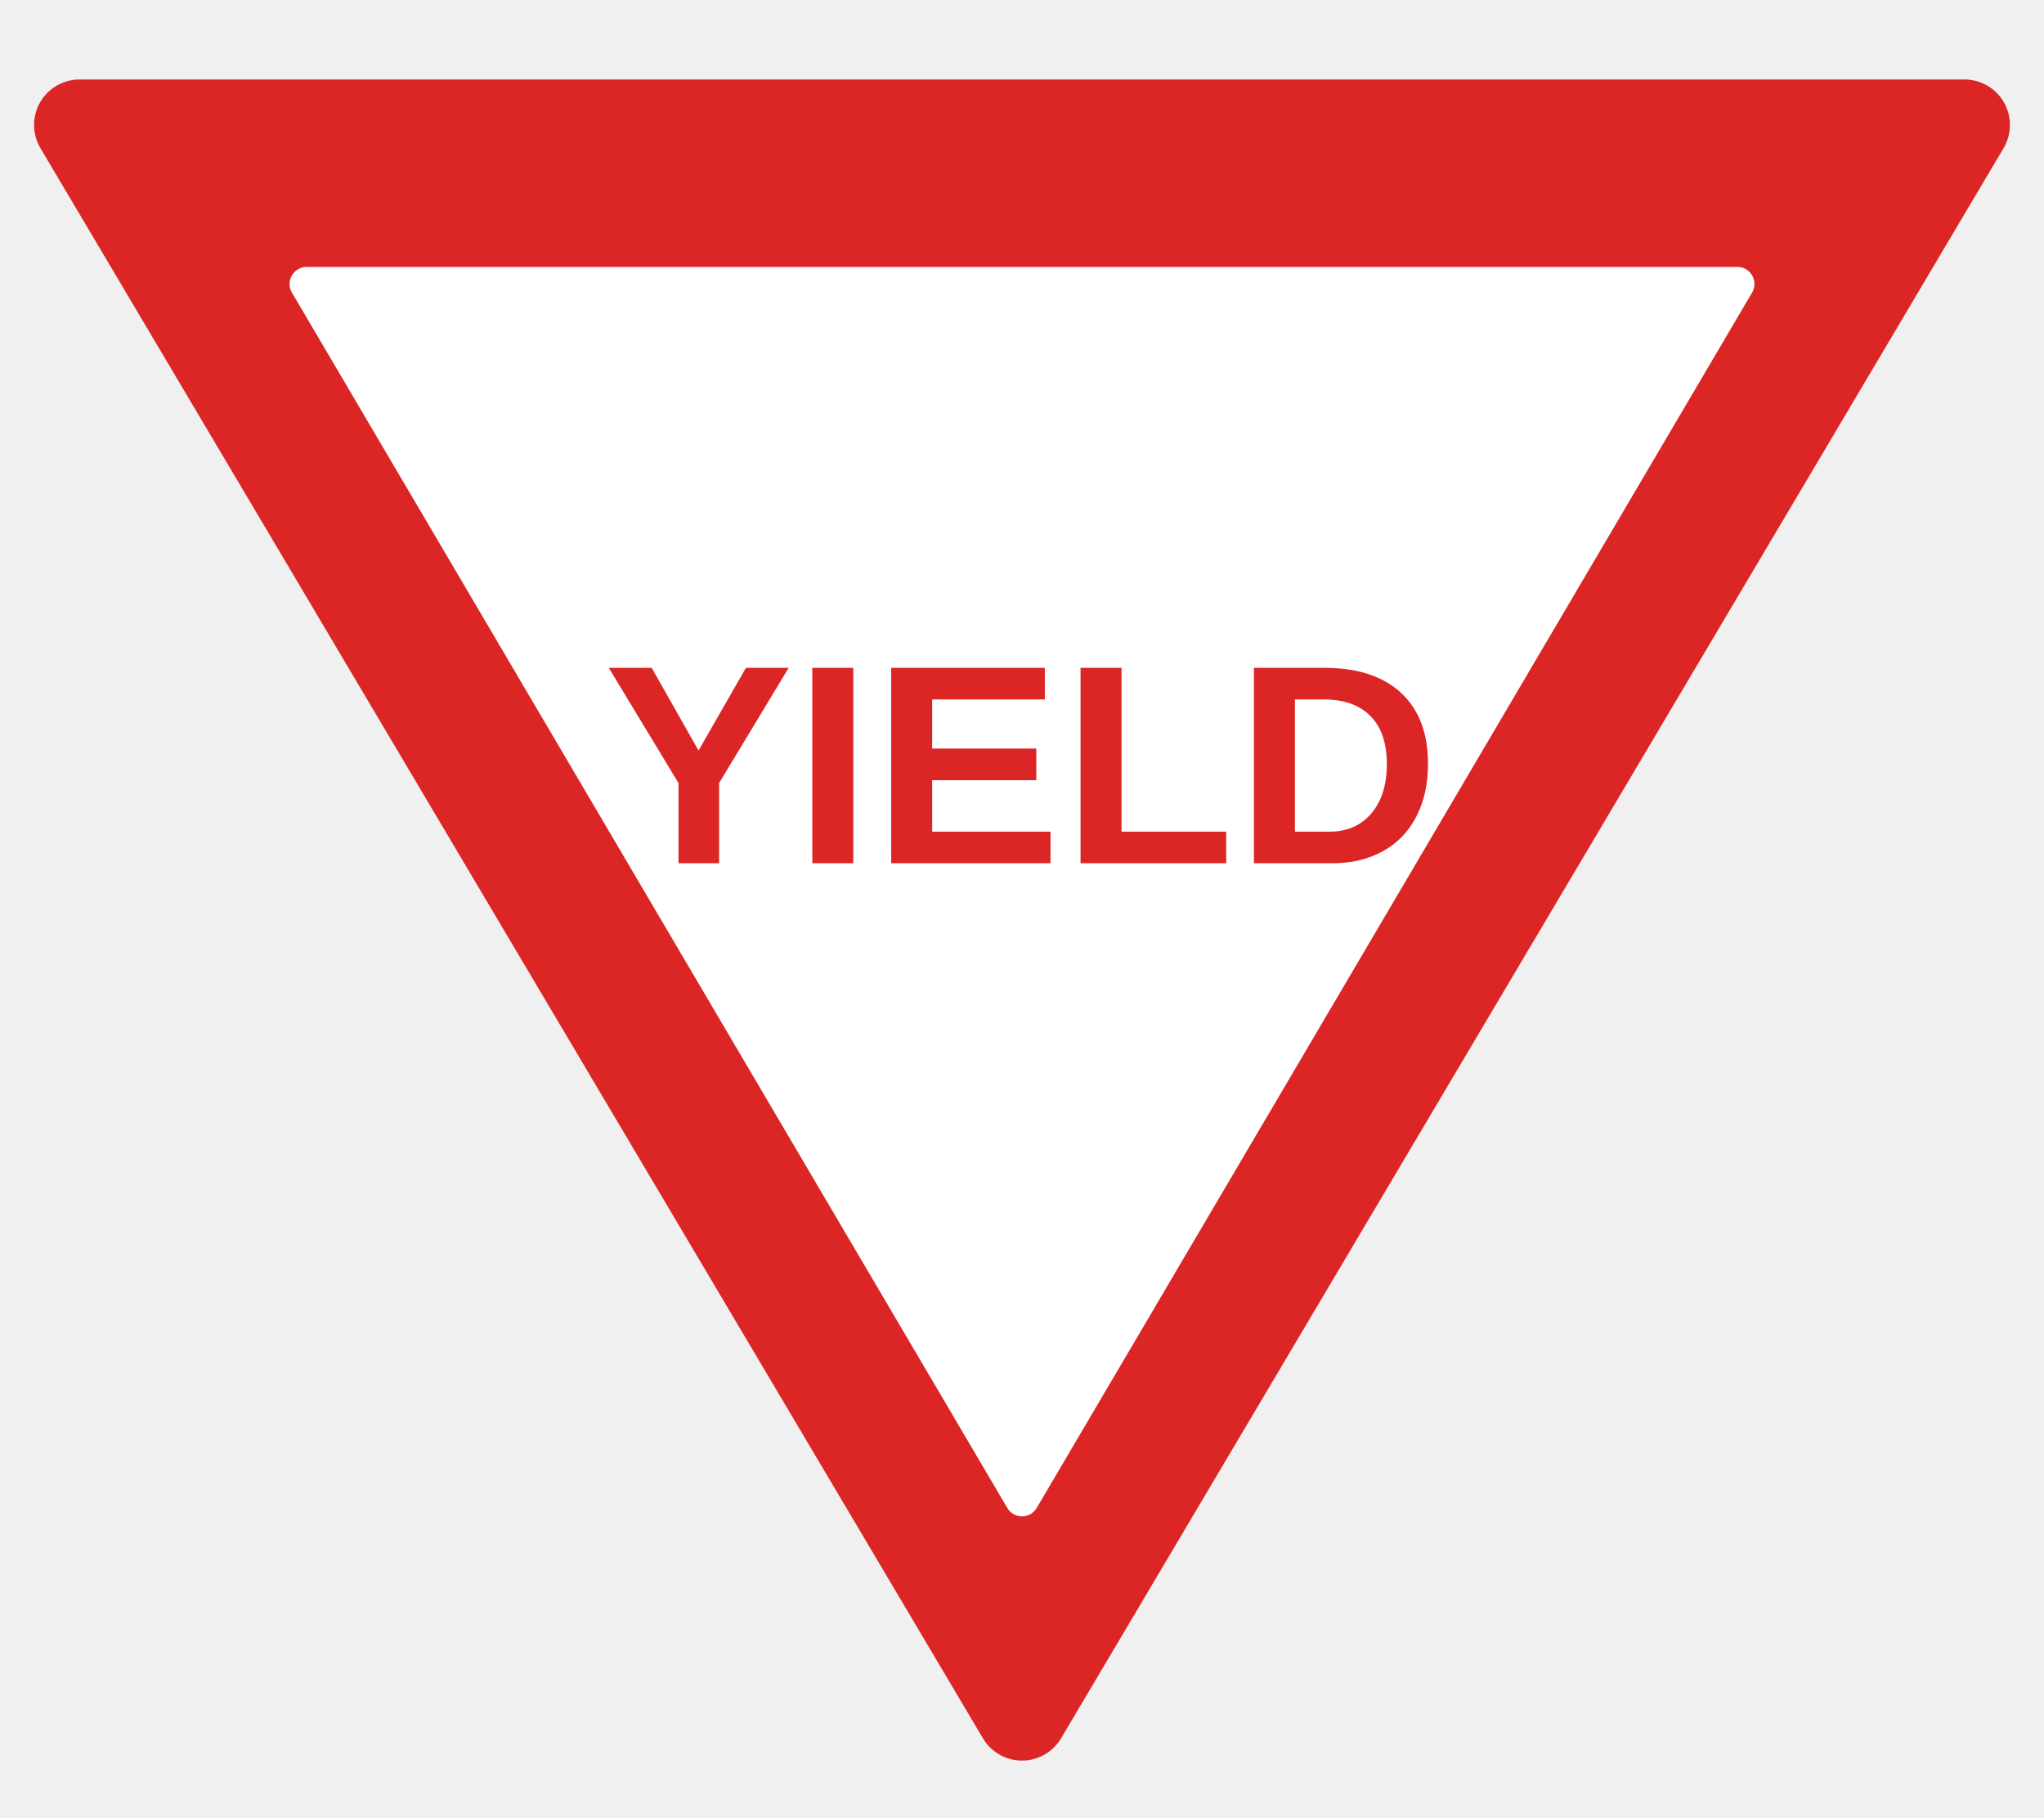
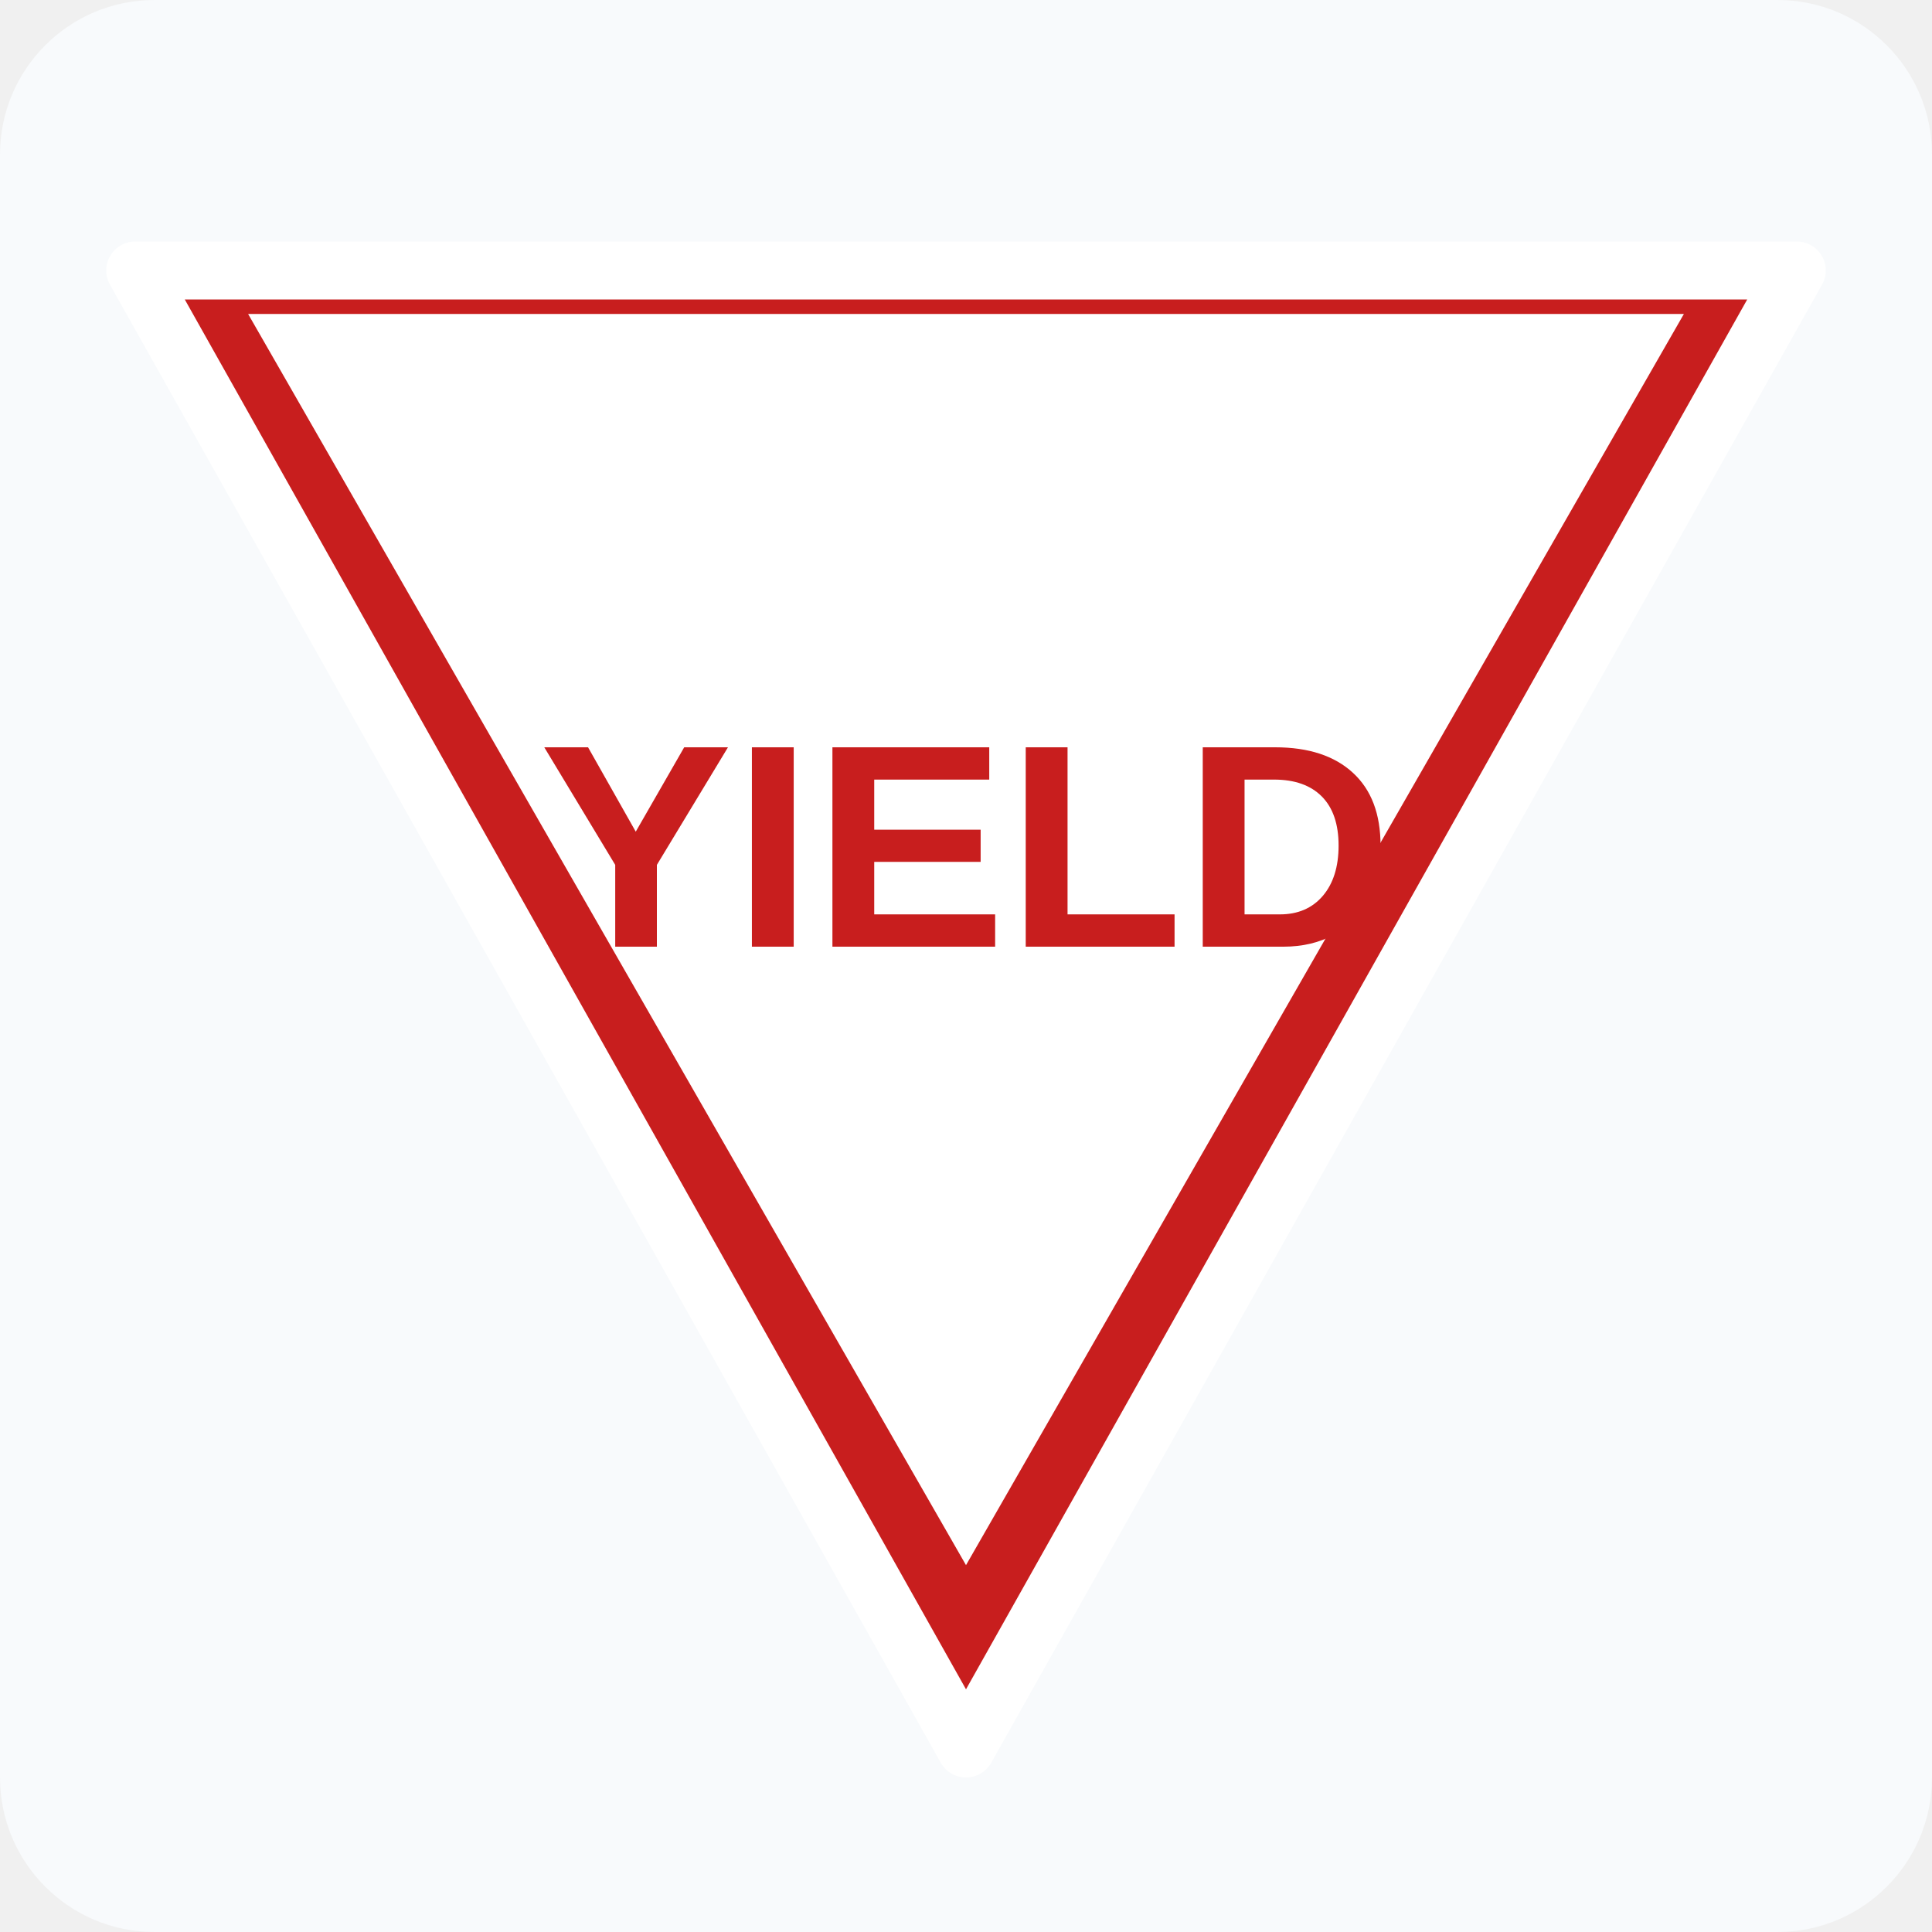
- <svg xmlns="http://www.w3.org/2000/svg" viewBox="0 0 180 160" role="img" aria-labelledby="title desc">
-   <path d="M90 151 7 11h166z" fill="#dc2626" stroke="#dc2626" stroke-linejoin="round" stroke-width="8" />
-   <path d="M90 132 27 25h126z" fill="#fff" stroke="#fff" stroke-linejoin="round" stroke-width="3" />
-   <text x="90" y="76" text-anchor="middle" fill="#dc2626" font-family="Arial, sans-serif" font-size="25" font-weight="800">YIELD</text>
+ <svg xmlns="http://www.w3.org/2000/svg" viewBox="0 0 200 200" role="img" aria-labelledby="title desc">
+   <rect width="200" height="200" rx="16" fill="#f8fafc" />
+   <path d="M100 181 14 28h172z" fill="#c81e1e" stroke="#fff" stroke-width="6" stroke-linejoin="round" />
+   <path d="M100 157 30 35h140z" fill="#fff" stroke="#fff" stroke-width="5" />
+   <text x="100" y="98.0" text-anchor="middle" fill="#c81e1e" font-family="Arial,Helvetica,sans-serif" font-size="30" font-weight="800">YIELD</text>
</svg>
